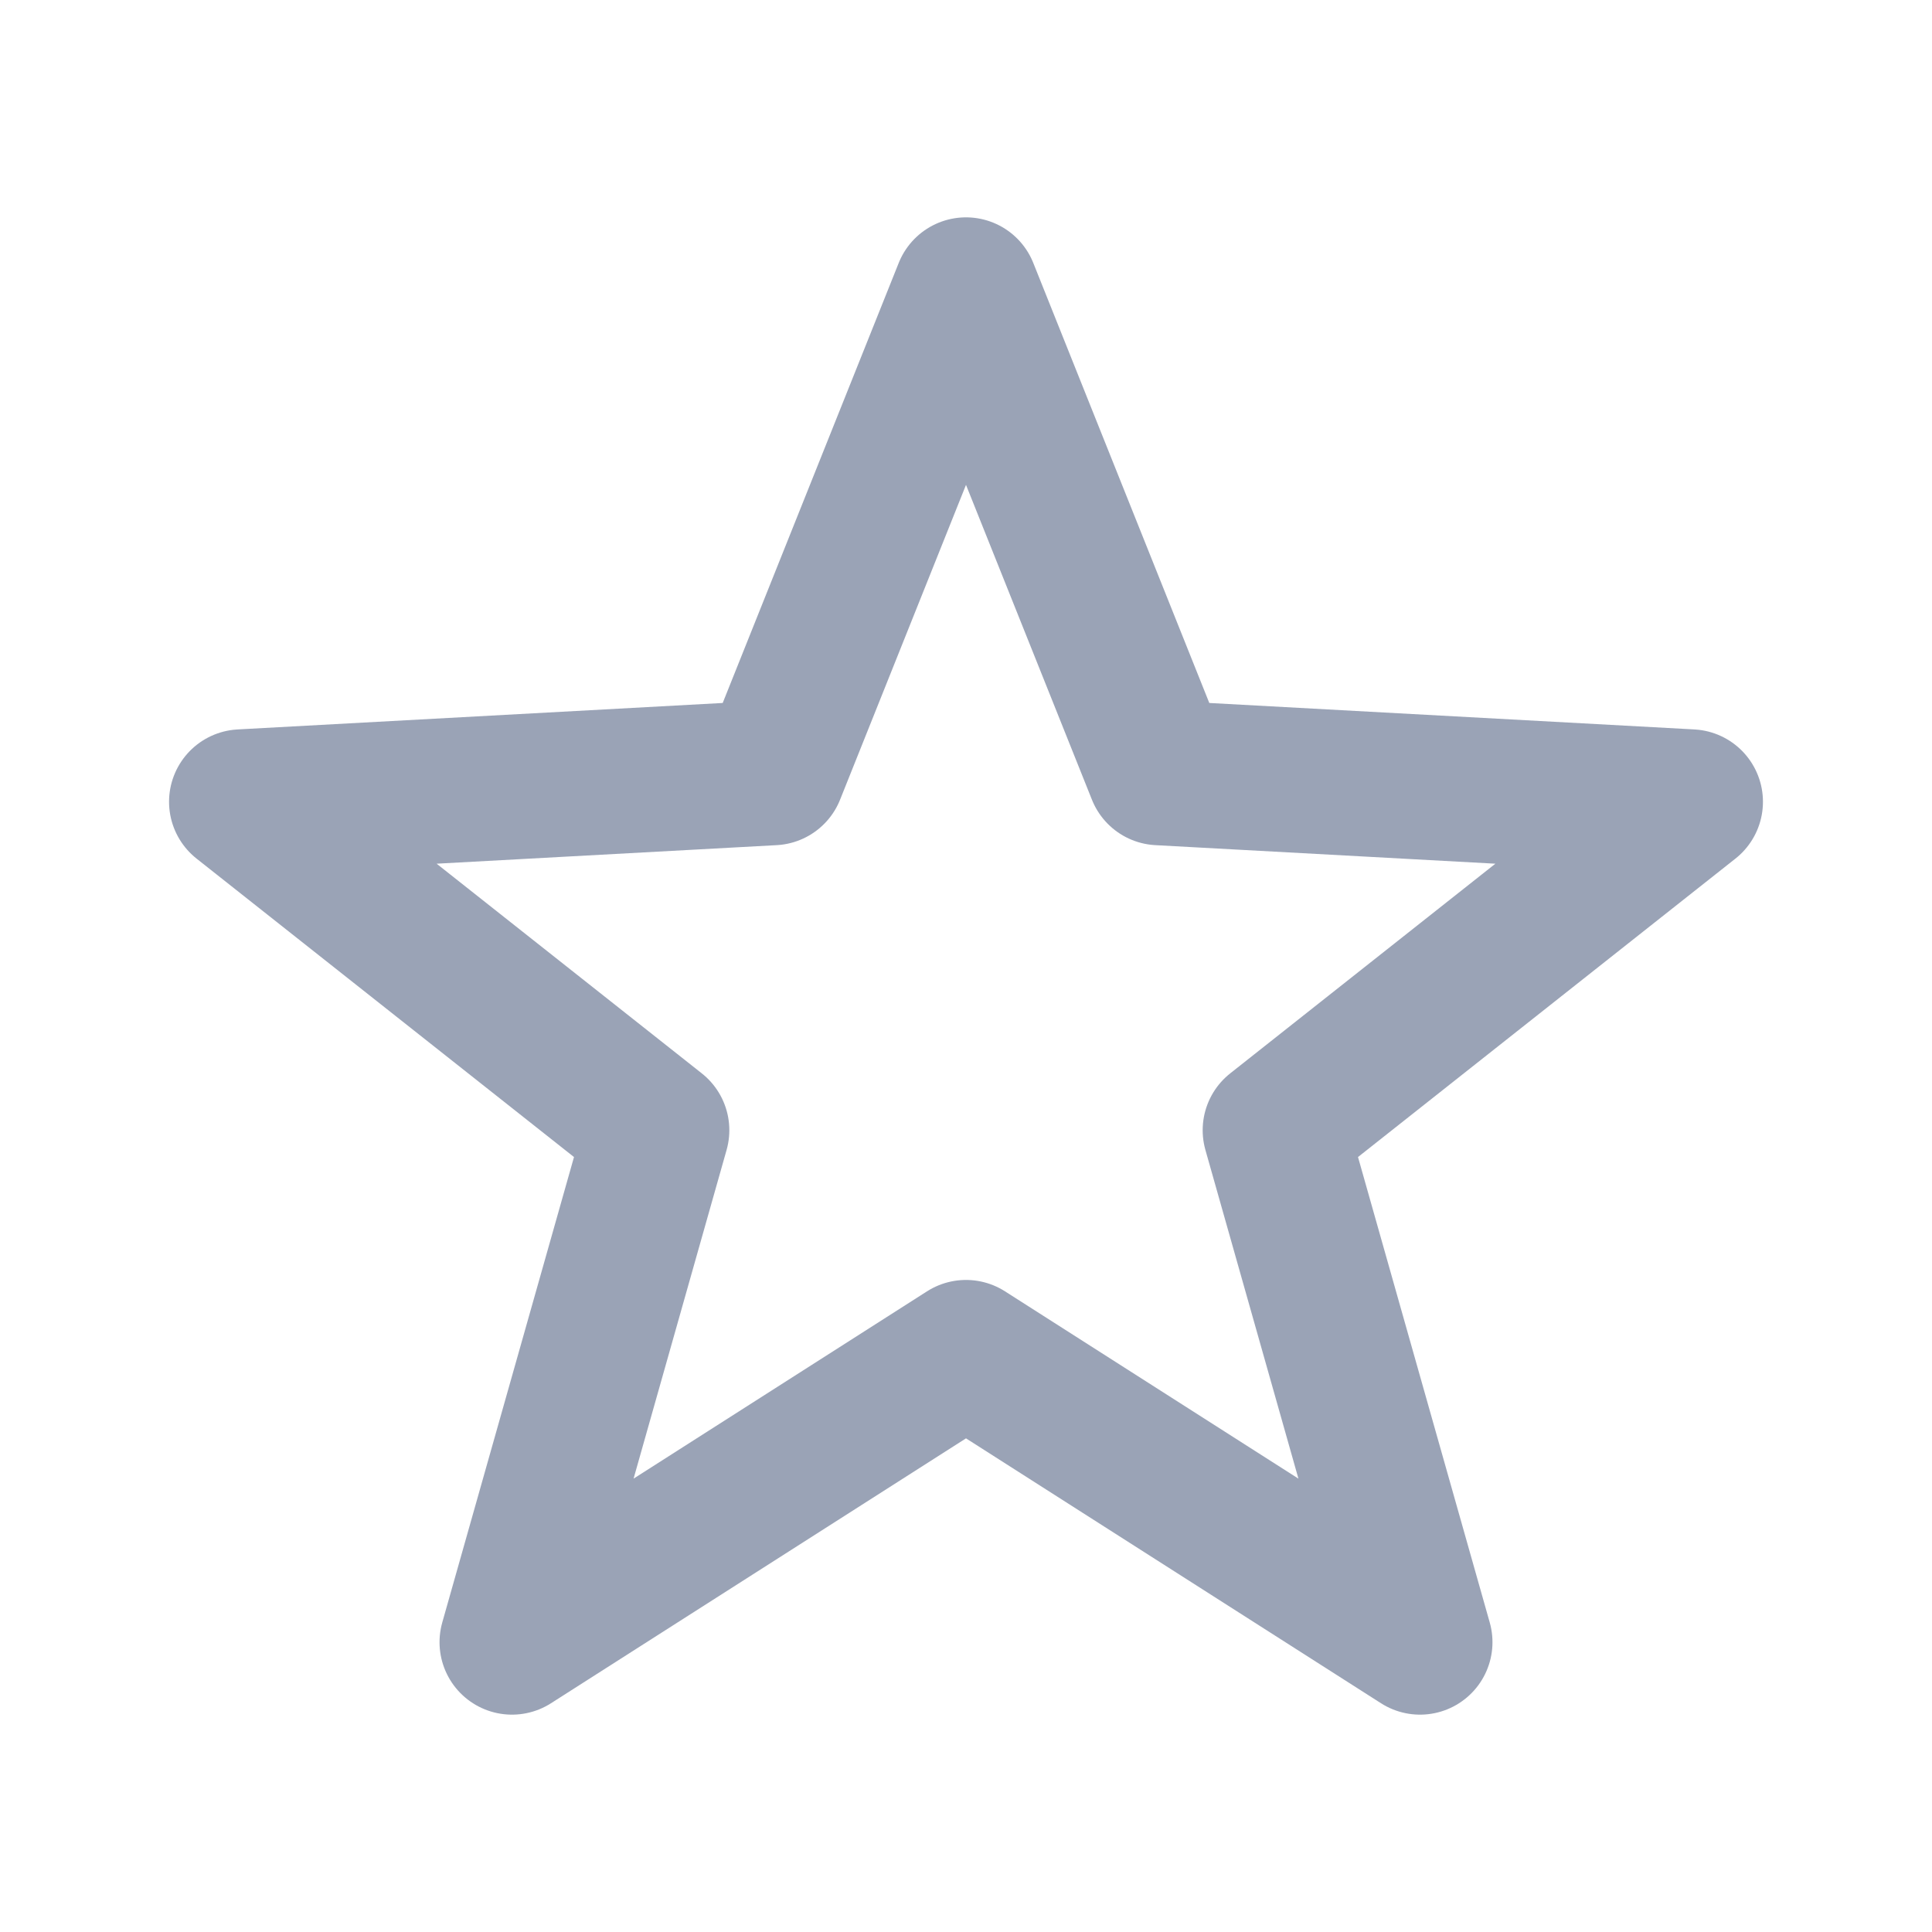
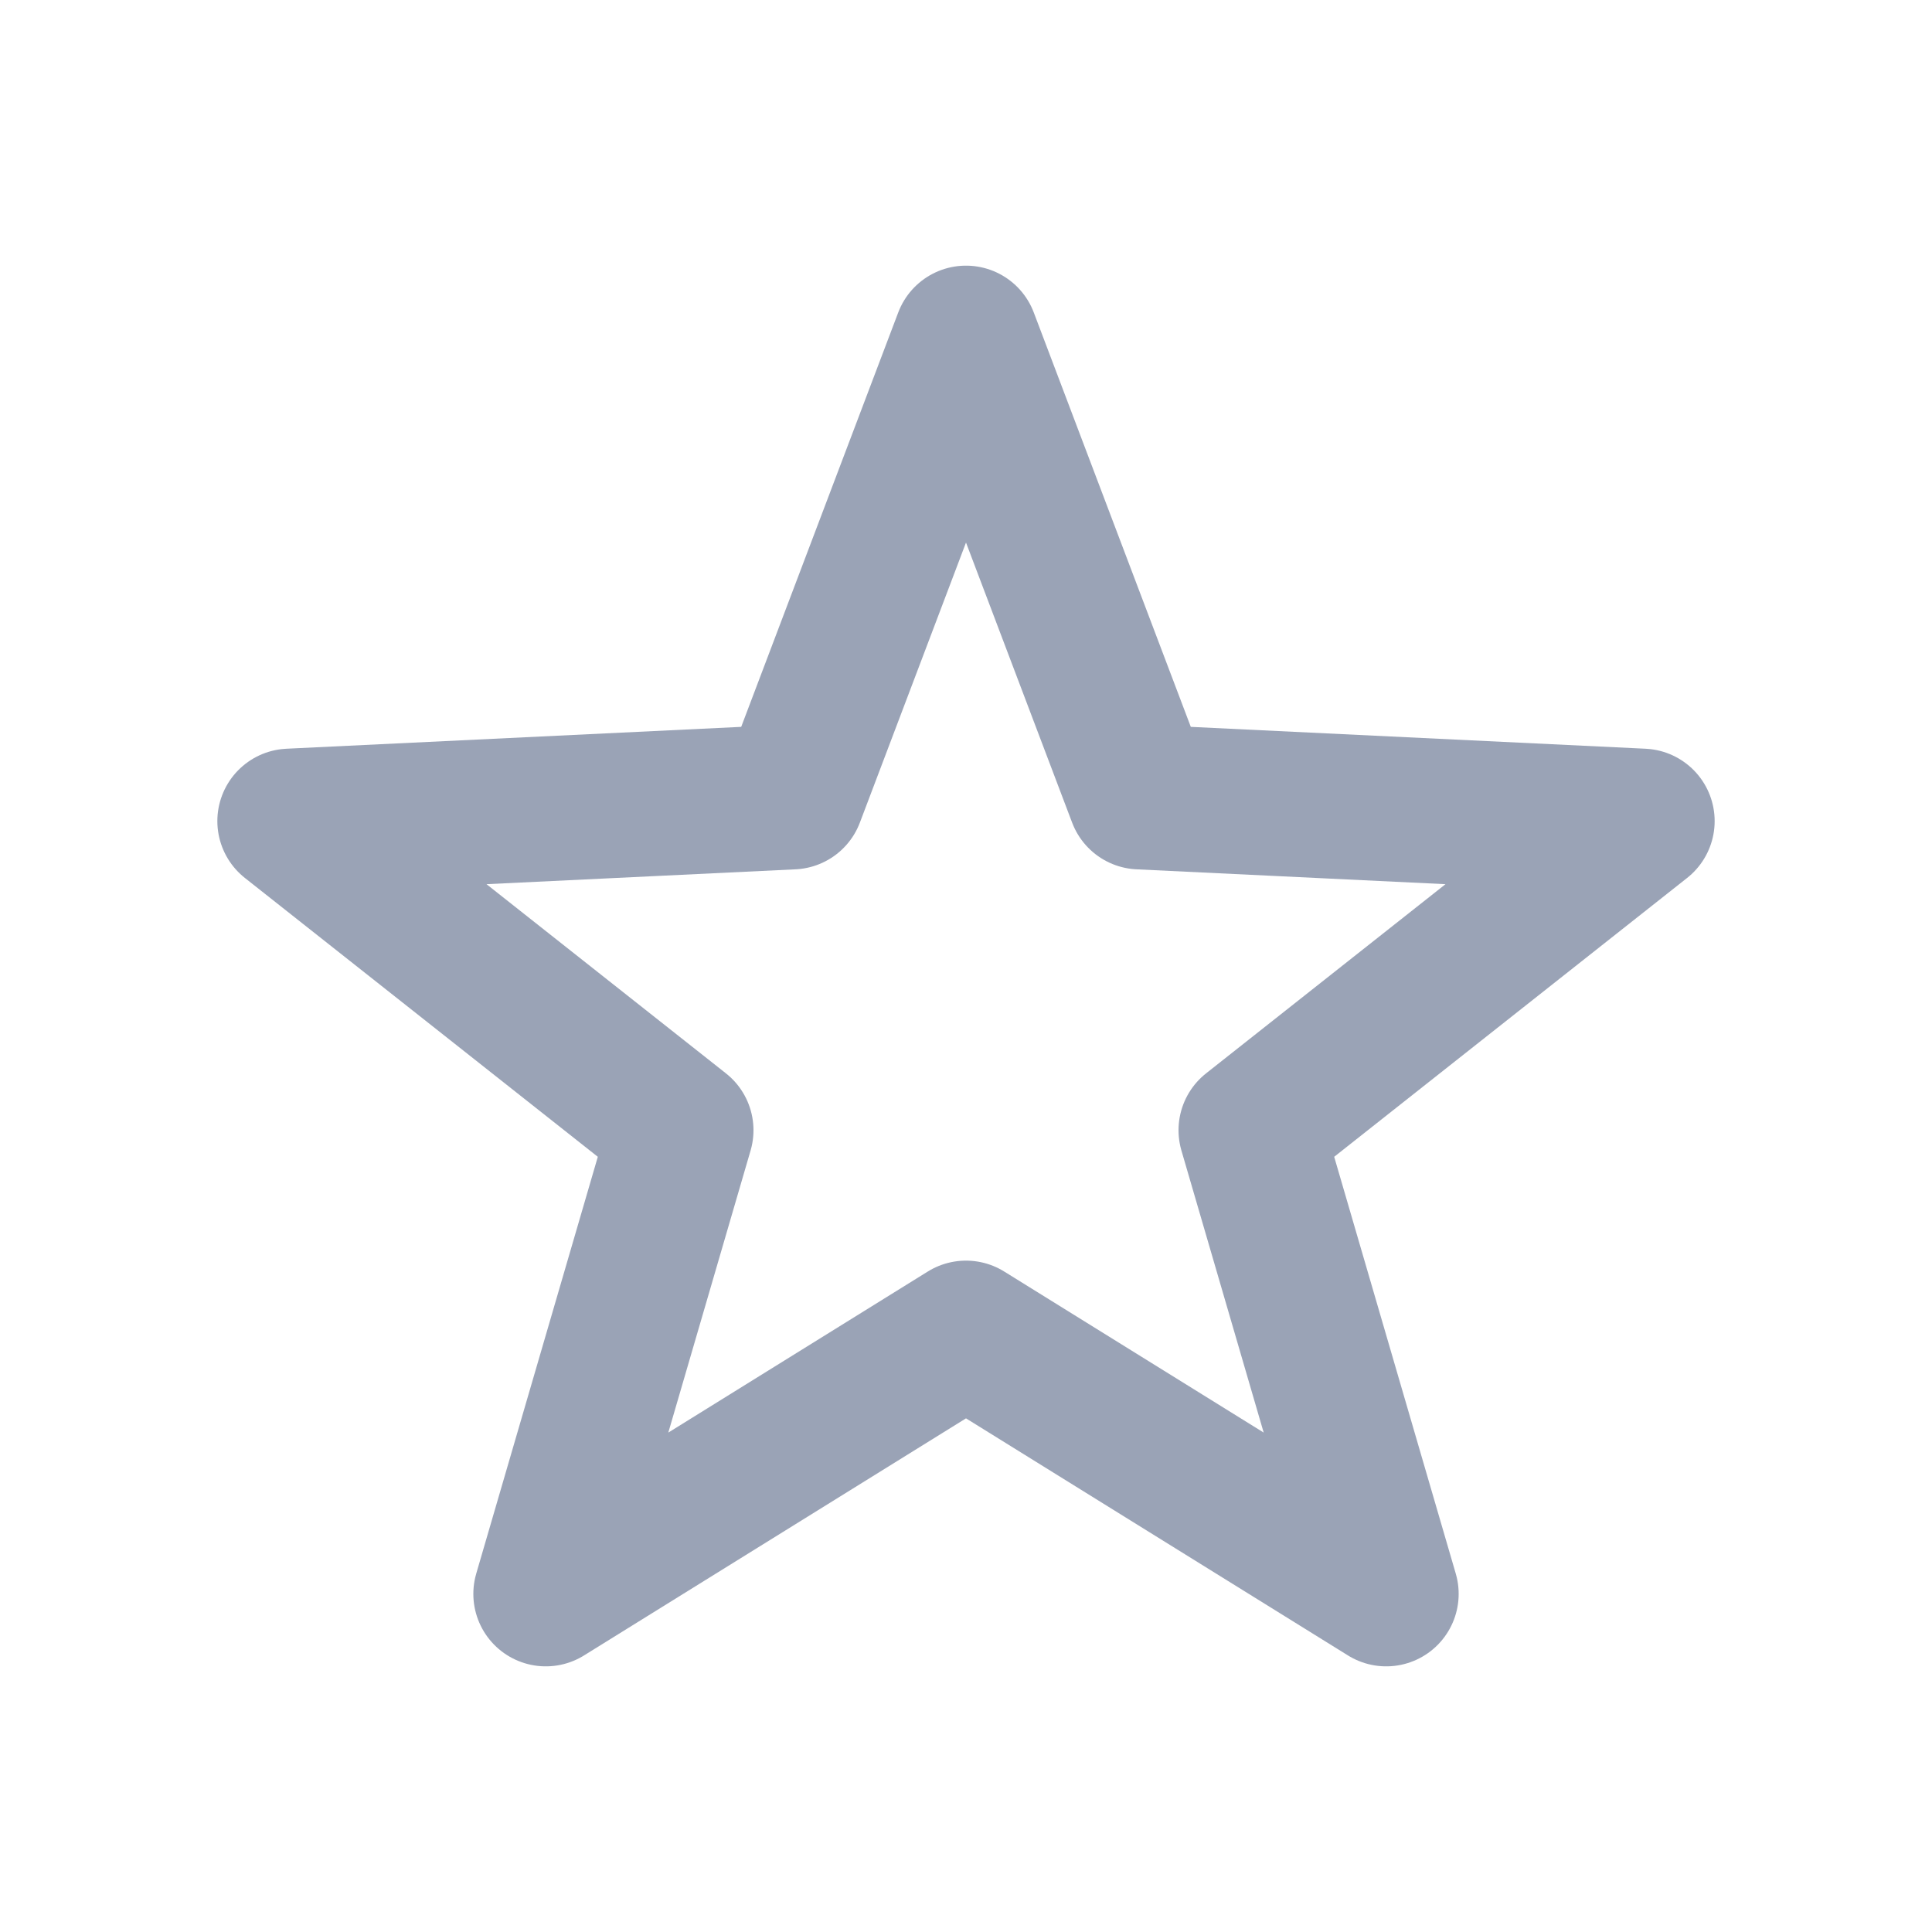
<svg xmlns="http://www.w3.org/2000/svg" width="20" height="20" viewBox="0 0 20 20" fill="none">
-   <path d="M10 3 L12 8 L17.5 8.3 L13.2 11.7 L14.7 17 L10 14 L5.3 17 L6.8 11.7 L2.5 8.3 L8 8 L10 3 Z" stroke-width="1.5" stroke-linecap="round" stroke-linejoin="round" stroke="#9AA3B6" />
+   <path d="M10 3.5 L11.8 8.25 L17 8.5 L12.95 11.7 L14.35 16.5 L10 13.8 L5.65 16.5 L7.05 11.7 L3 8.5 L8.2 8.25 L10 3.5 Z" stroke-width="1.5" stroke-linecap="round" stroke-linejoin="round" stroke="#9AA3B6" />
</svg>
